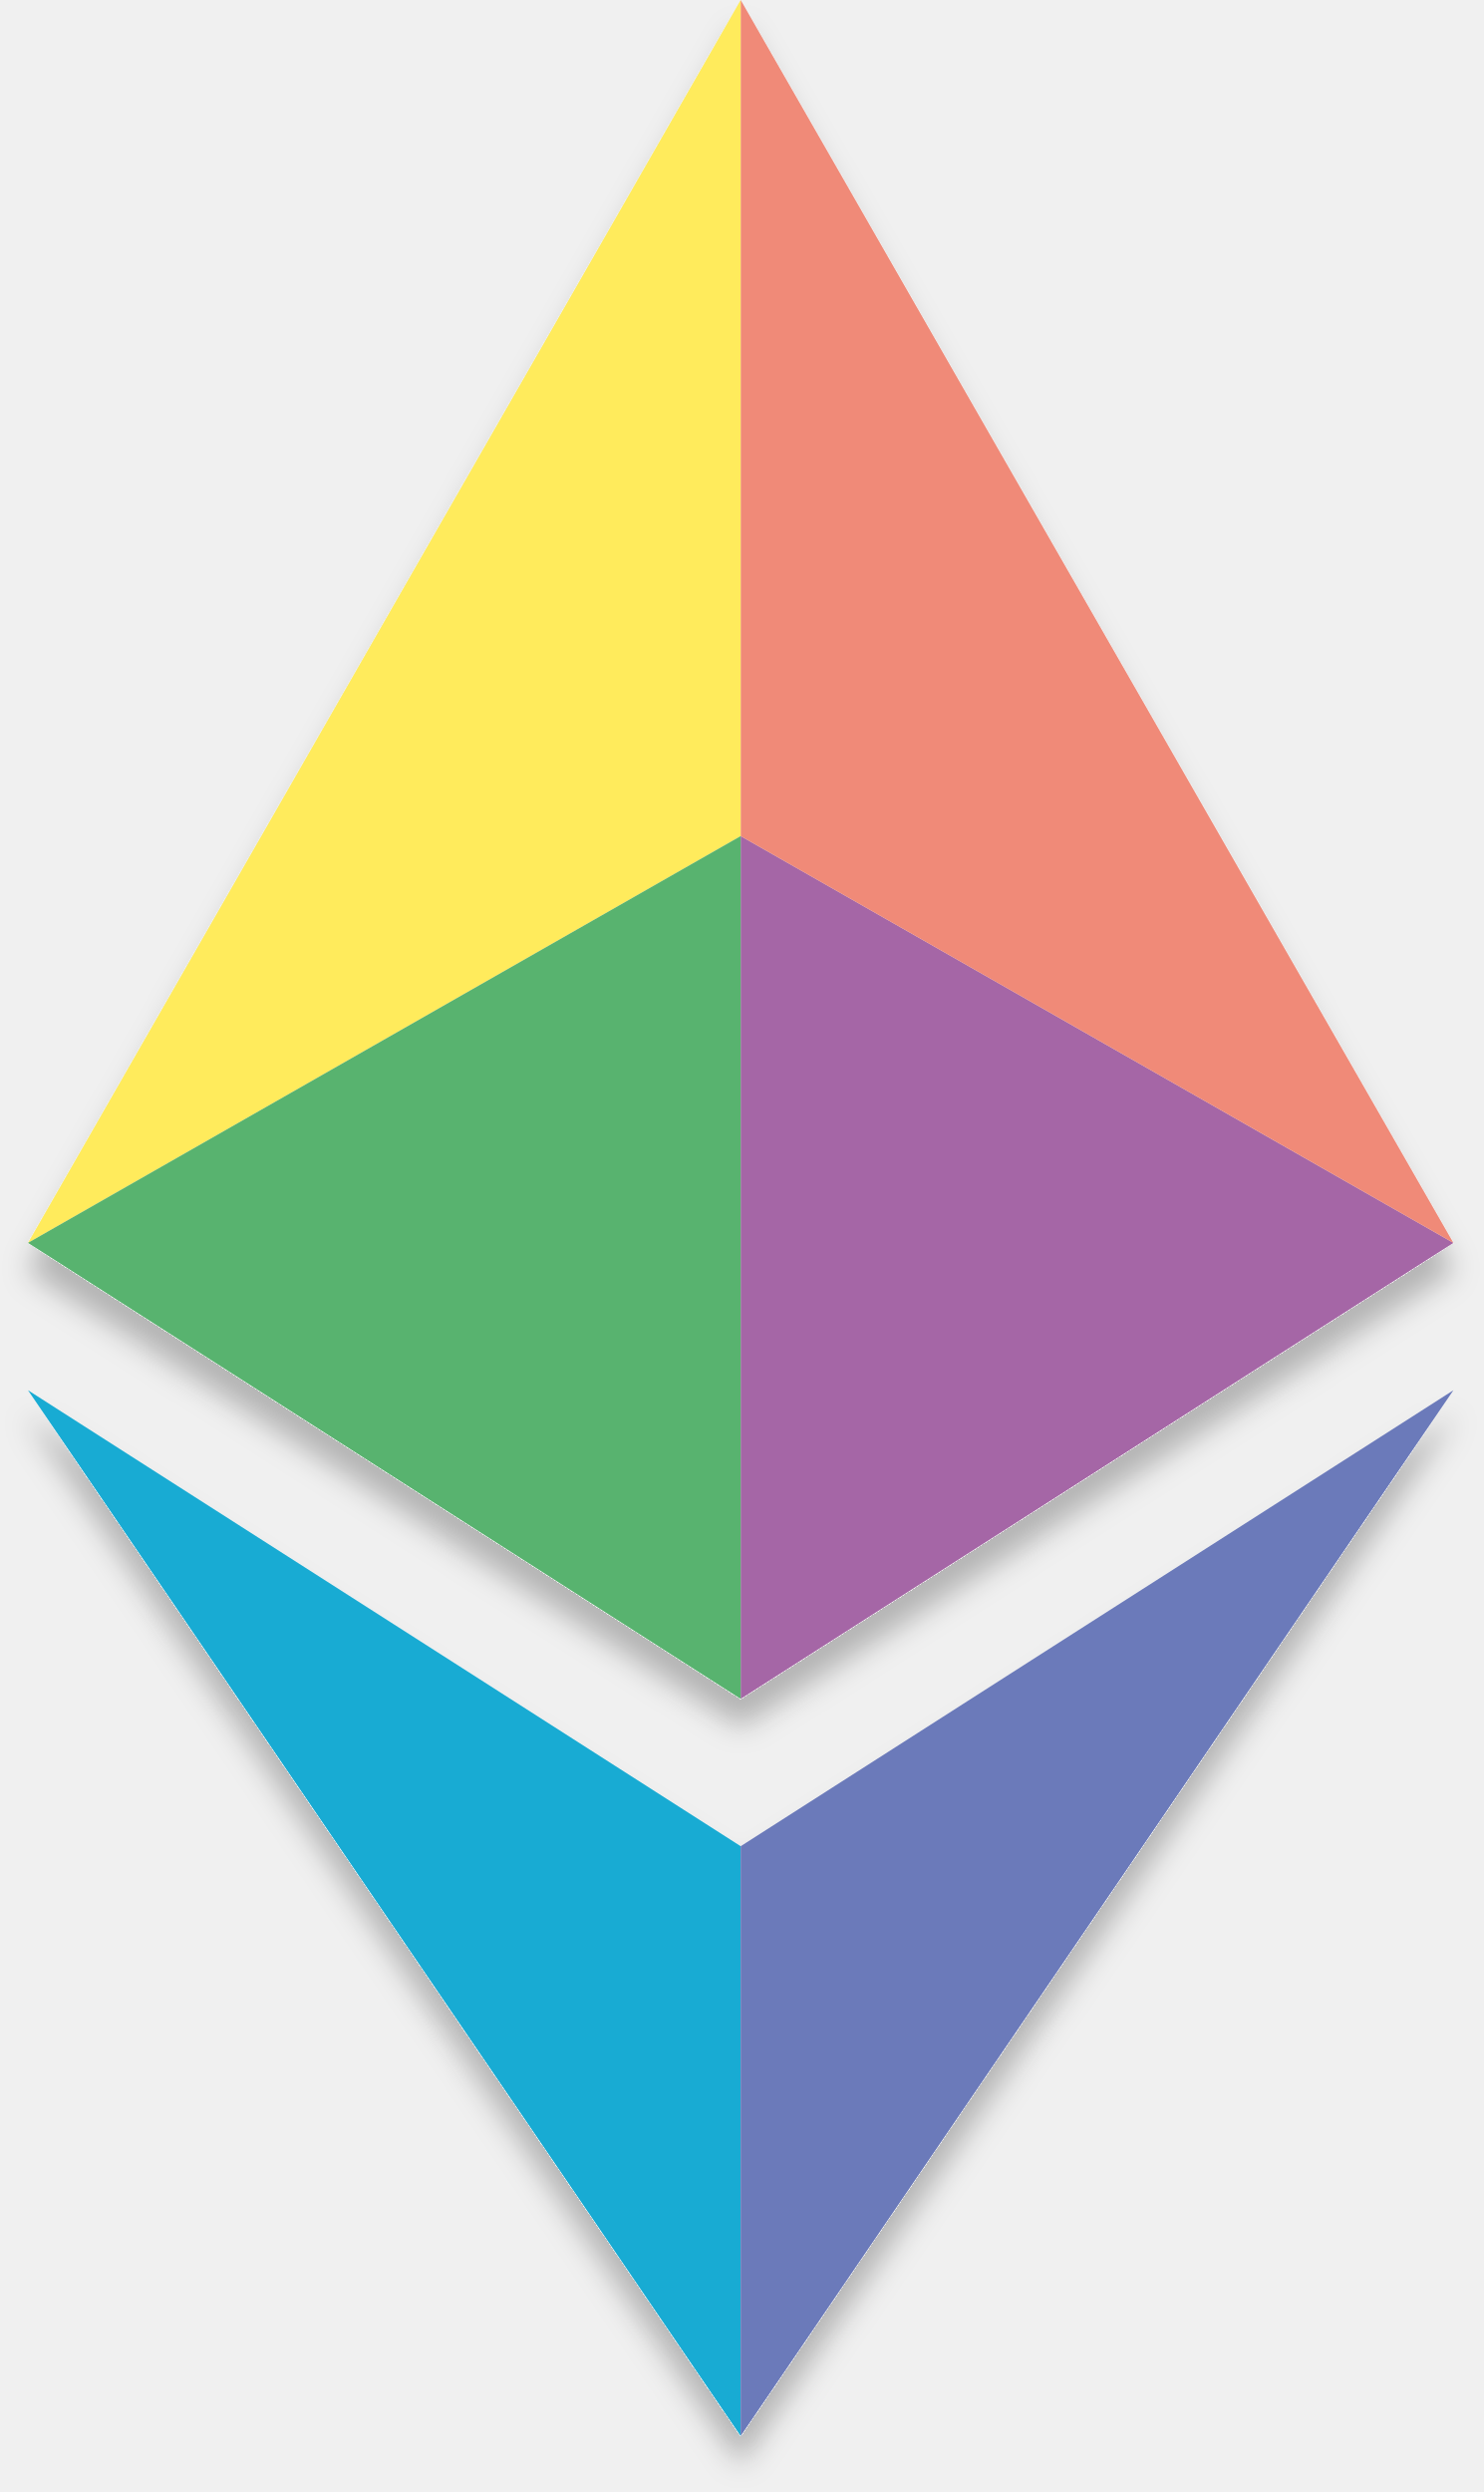
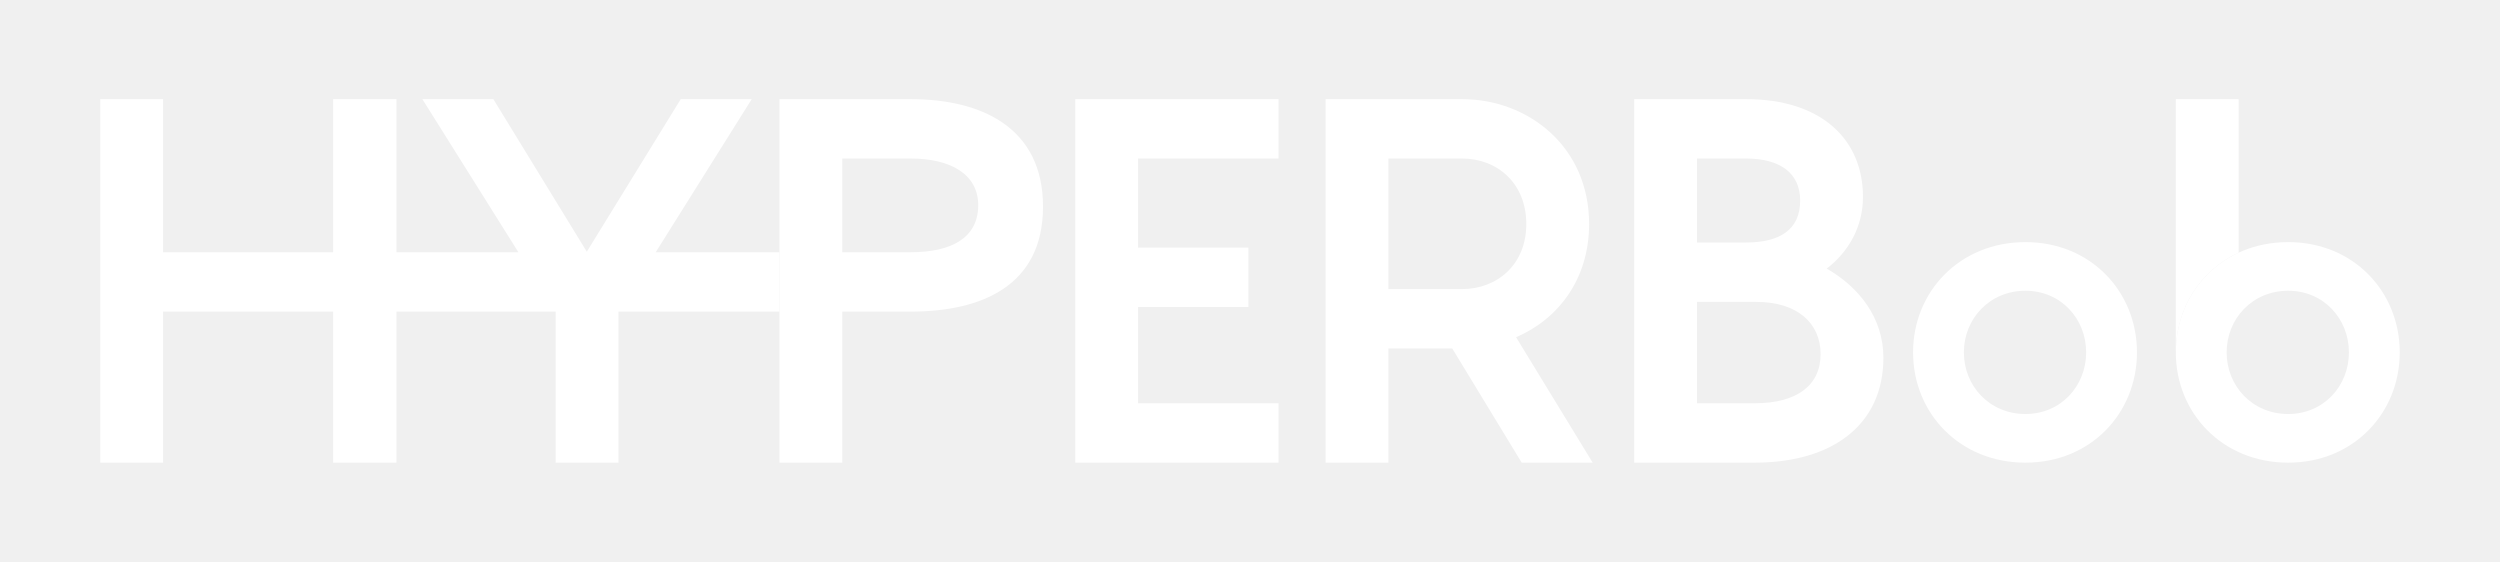
- <svg xmlns="http://www.w3.org/2000/svg" width="212" height="356" viewBox="0 0 212 356" fill="none">
-   <g filter="url(#filter0_d_206_37)">
-     <path d="M105.828 263.741V348L4 198.607L105.828 263.741Z" fill="#18ABD3" />
-     <path d="M207.663 198.607L105.828 348V263.741L207.663 198.607Z" fill="#6B7ABA" />
-     <path d="M207.663 177.557L105.828 119.439V242.699L207.663 177.557Z" fill="#A566A6" />
-     <path d="M207.663 177.557L105.828 0V119.439L207.663 177.557Z" fill="#F08A78" />
-     <path d="M105.828 0V119.439L4 177.557L105.828 0Z" fill="#FFEB5C" />
-     <path d="M105.828 119.439V242.699L4 177.557L105.828 119.439Z" fill="#58B36F" />
-   </g>
-   <defs>
-     <filter id="filter0_d_206_37" x="0" y="0" width="211.663" height="356" filterUnits="userSpaceOnUse" color-interpolation-filters="sRGB">
-       <feFlood flood-opacity="0" result="BackgroundImageFix" />
-       <feColorMatrix in="SourceAlpha" type="matrix" values="0 0 0 0 0 0 0 0 0 0 0 0 0 0 0 0 0 0 127 0" result="hardAlpha" />
-       <feOffset dy="4" />
-       <feGaussianBlur stdDeviation="2" />
-       <feComposite in2="hardAlpha" operator="out" />
-       <feColorMatrix type="matrix" values="0 0 0 0 0 0 0 0 0 0 0 0 0 0 0 0 0 0 0.25 0" />
-       <feBlend mode="normal" in2="BackgroundImageFix" result="effect1_dropShadow_206_37" />
-       <feBlend mode="normal" in="SourceGraphic" in2="effect1_dropShadow_206_37" result="shape" />
-     </filter>
-   </defs>
+ <svg xmlns="http://www.w3.org/2000/svg" width="178" height="40" viewBox="0 0 178 40" fill="none">
+   <path d="M91.031 11.287V7.059H76.56V32.941H91.031V28.712H81.032V21.859H88.886V17.631H81.032V11.287H91.031Z" fill="white" />
+   <path d="M108.345 32.941H113.399L107.945 24.01C110.927 22.734 113.145 19.891 113.145 15.954C113.145 10.413 108.782 7.059 104.092 7.059H94.384V32.941H98.856V24.812H103.401L108.345 32.941ZM98.856 11.287H104.092C106.6 11.287 108.673 13.037 108.673 15.954C108.673 18.834 106.6 20.583 104.092 20.583H98.856V11.287Z" fill="white" />
+   <path d="M130.063 19.125C131.626 17.922 132.644 16.136 132.644 14.022C132.644 9.939 129.699 7.059 124.318 7.059H116.356V32.941H124.936C130.426 32.941 134.098 30.28 134.098 25.468C134.098 22.625 132.353 20.438 130.063 19.125ZM120.828 11.287H124.318C126.718 11.287 128.172 12.308 128.172 14.277C128.172 16.355 126.718 17.266 124.318 17.266H120.828V11.287ZM124.936 28.712H120.828V21.495H125.045C127.99 21.495 129.626 23.026 129.626 25.213C129.626 27.4 127.99 28.712 124.936 28.712Z" fill="white" />
+   <path d="M144.211 32.941C148.858 32.941 152.152 29.418 152.152 25.09C152.152 20.761 148.858 17.238 144.211 17.238C139.534 17.238 136.211 20.761 136.211 25.09C136.211 29.418 139.534 32.941 144.211 32.941ZM144.211 29.478C141.652 29.478 139.828 27.478 139.828 25.09C139.828 22.701 141.652 20.701 144.211 20.701C146.74 20.701 148.534 22.701 148.534 25.09C148.534 27.478 146.74 29.478 144.211 29.478Z" fill="white" />
+   <path d="M162.919 32.941C167.566 32.941 170.861 29.418 170.861 25.09C170.861 20.761 167.566 17.238 162.919 17.238C158.243 17.238 154.919 20.761 154.919 25.09C154.919 29.418 158.243 32.941 162.919 32.941ZM162.919 29.478C160.36 29.478 158.537 27.478 158.537 25.09C158.537 22.701 160.36 20.701 162.919 20.701C165.449 20.701 167.243 22.701 167.243 25.09C167.243 27.478 165.449 29.478 162.919 29.478Z" fill="white" />
+   <path d="M154.919 25.09C154.919 21.958 156.659 19.248 159.391 17.989V7.059H154.919V25.09Z" fill="white" />
+   <path fill-rule="evenodd" clip-rule="evenodd" d="M64.841 7.059H55.497V17.959V22.187V32.941H59.969V22.187H64.841C69.858 22.187 74.263 20.365 74.263 14.714C74.263 9.064 69.858 7.059 64.841 7.059ZM59.969 17.959H64.841C67.677 17.959 69.591 16.983 69.648 14.714C69.707 12.405 67.677 11.287 64.841 11.287H59.969V17.959Z" fill="white" />
+   <path d="M23.718 7.059V17.959H11.611V7.059H7.139V32.941H11.611V22.187H23.718V32.941H28.226V22.187H39.562V32.941H44.034V22.187H55.497V17.959H46.686L53.523 7.059H48.469L41.78 17.922L35.126 7.059H30.073L36.91 17.959H28.226V7.059H23.718Z" fill="white" />
</svg>
